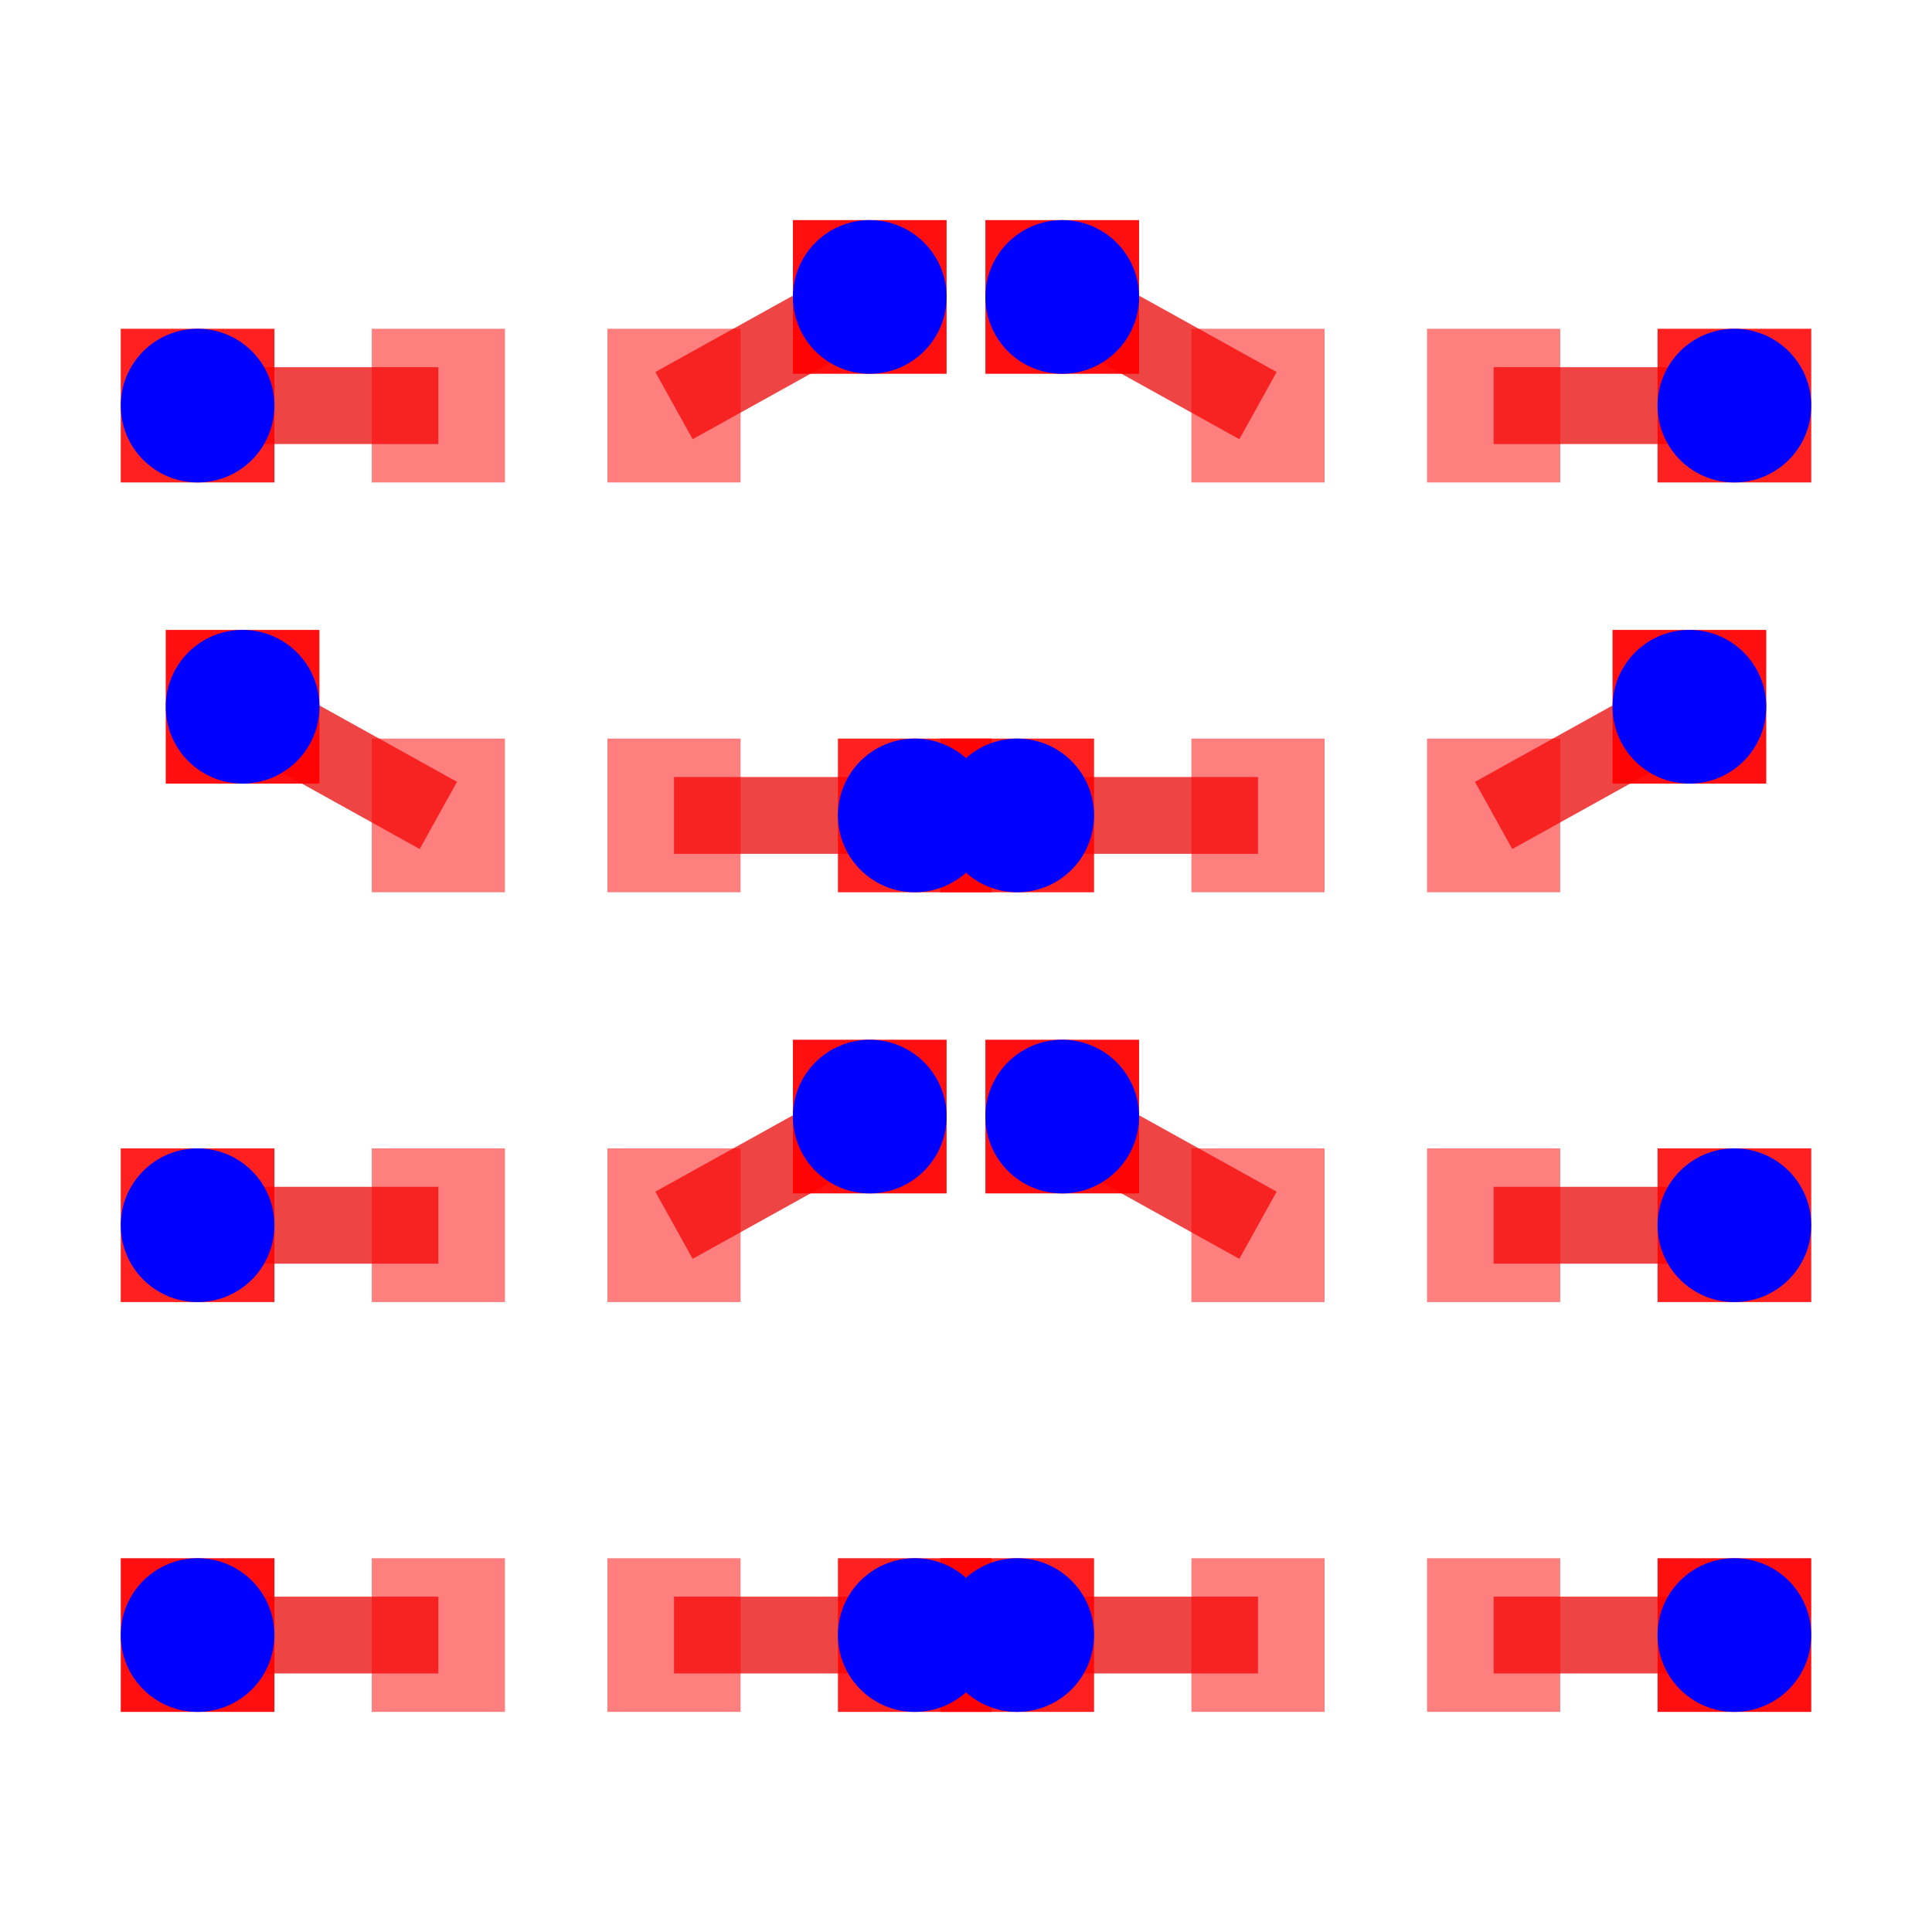
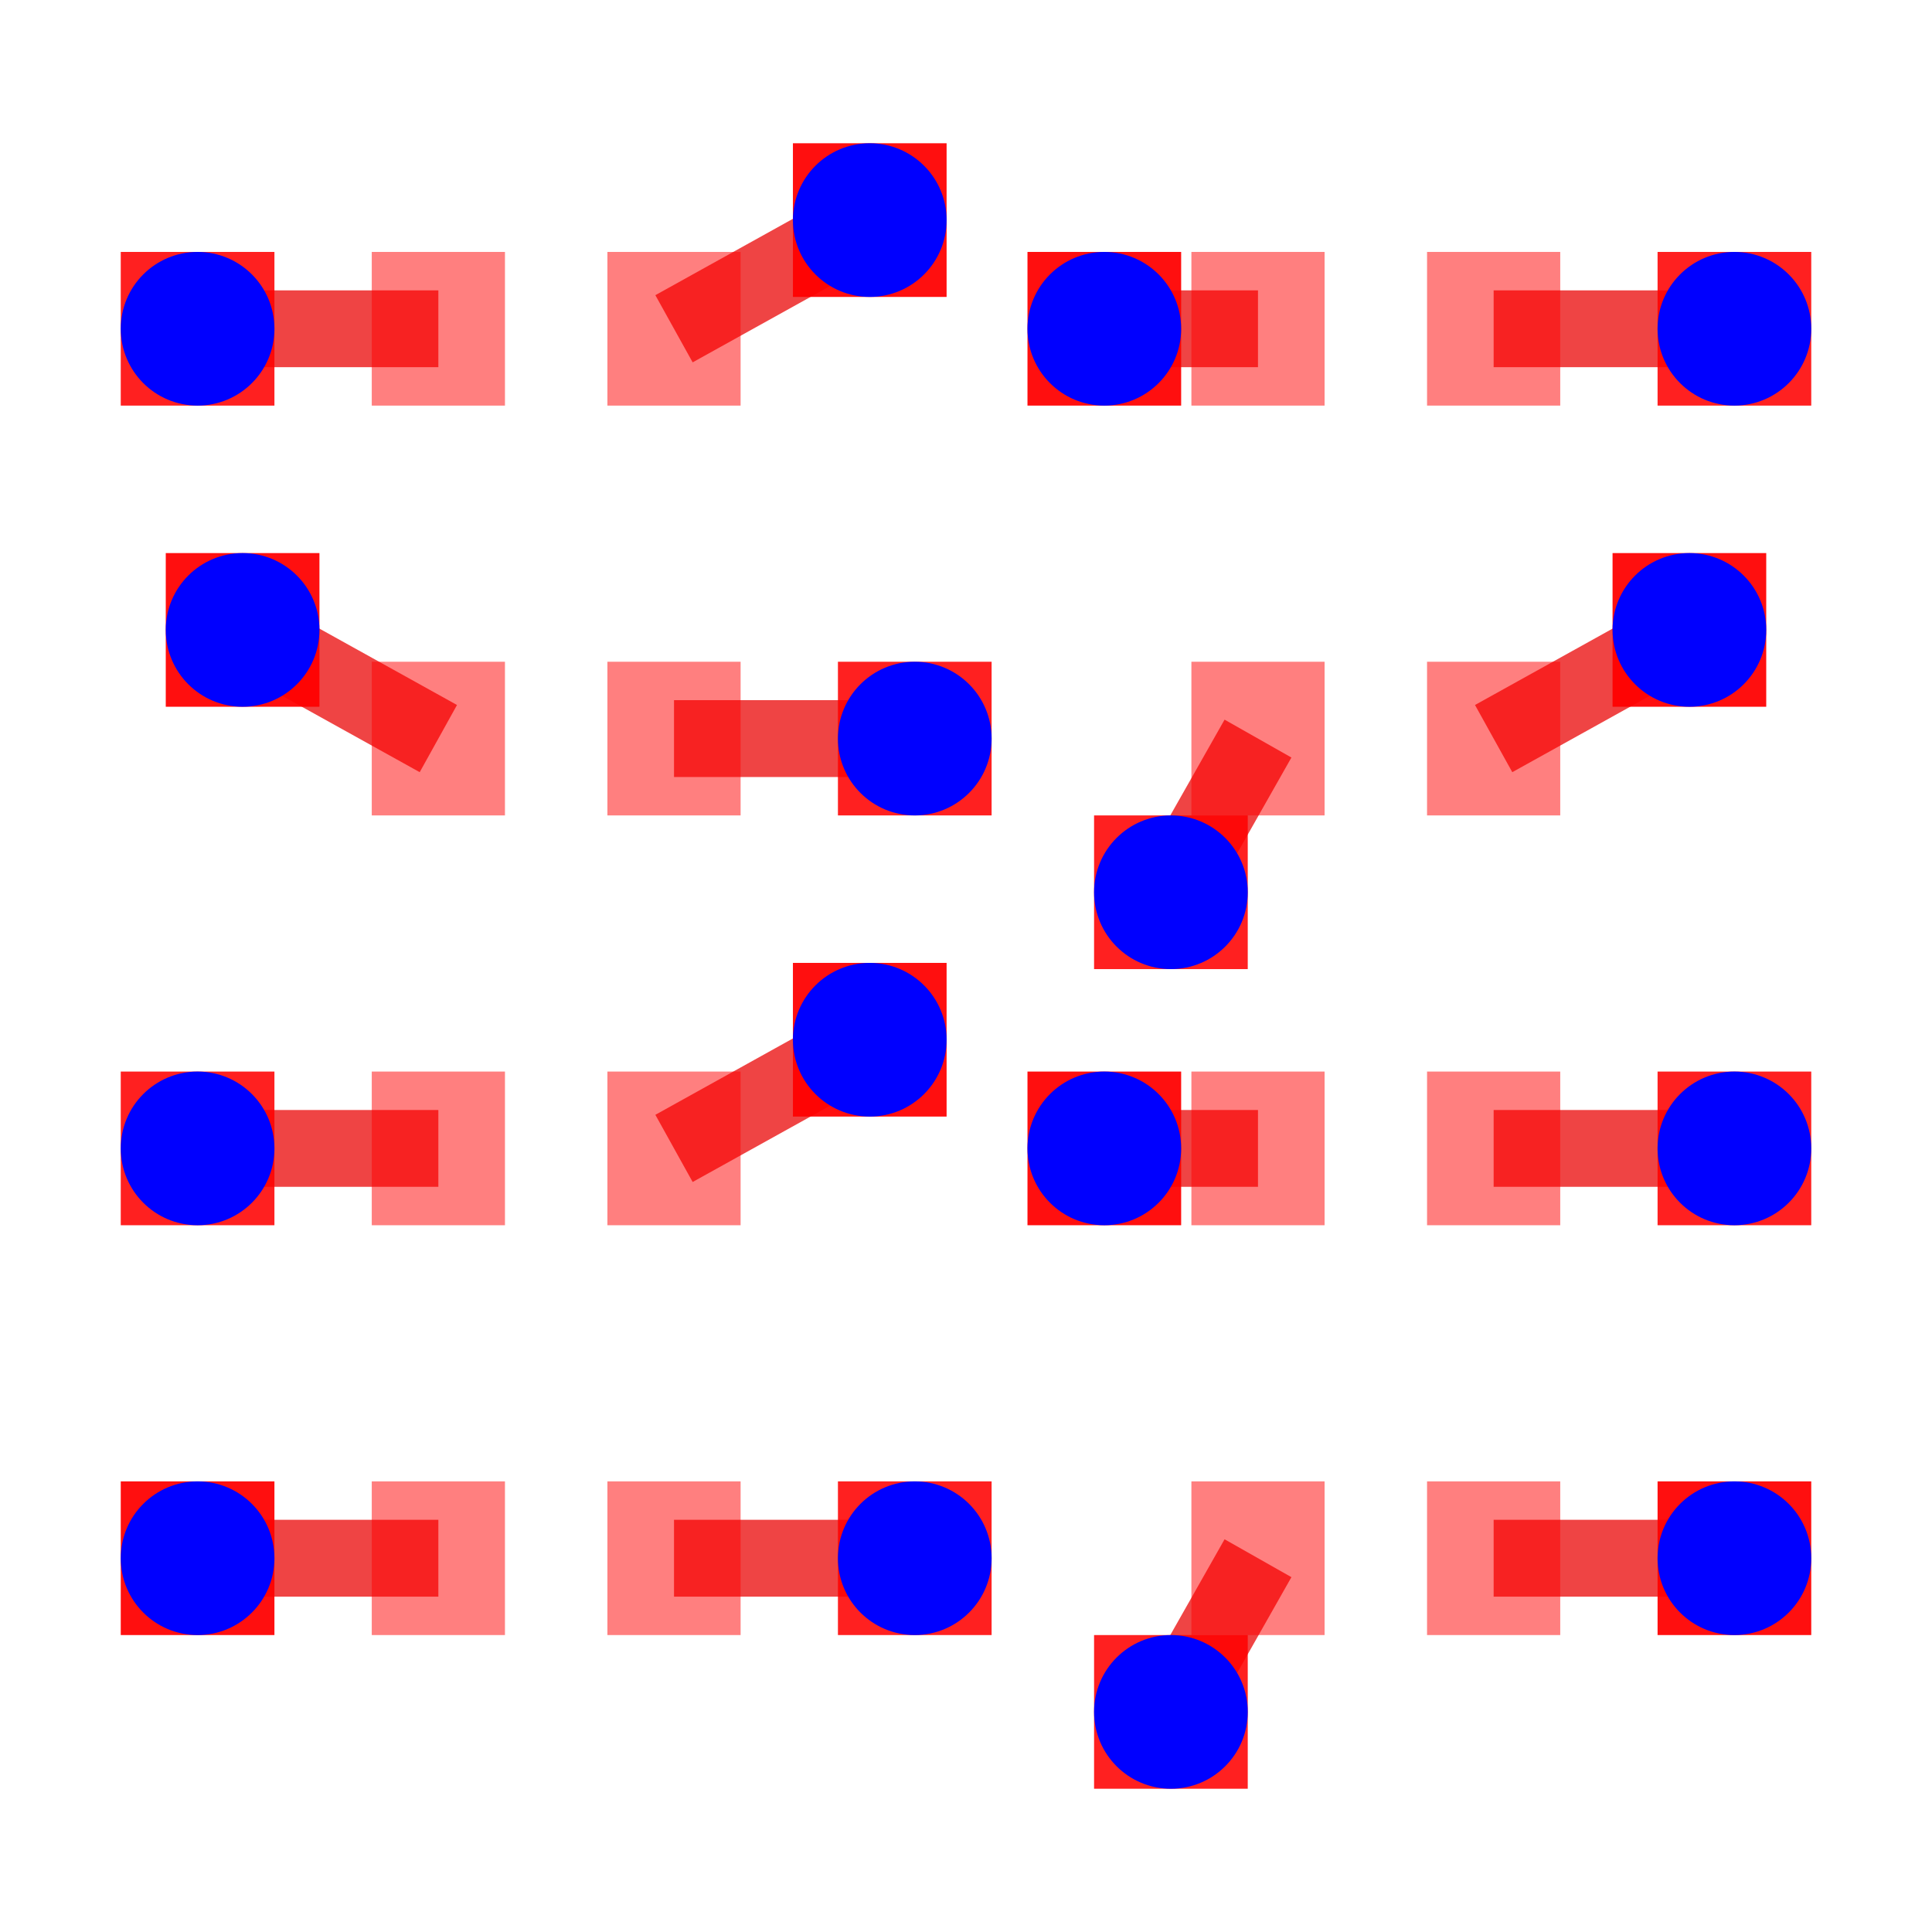
<svg xmlns="http://www.w3.org/2000/svg" width="640" height="640" viewBox="0 0 640 640">
  <rect width="100%" height="100%" fill="white" />
  <g>
-     <polyline data-points="-1.5,-0.4 -1.03,-0.4" data-type="line" data-label="" points="65.455,405.878 145.212,405.878" fill="none" stroke="#ef4444" stroke-linejoin="round" stroke-width="25.455" />
+     <polyline data-points="-1.5,-0.4 -1.03,-0.4" data-type="line" data-label="" points="65.455,380.423 145.212,380.423" fill="none" stroke="#ef4444" stroke-linejoin="round" stroke-width="25.455" />
  </g>
  <g>
-     <polyline data-points="1.5,-0.4 1.03,-0.4" data-type="line" data-label="" points="574.545,405.878 494.788,405.878" fill="none" stroke="#ef4444" stroke-linejoin="round" stroke-width="25.455" />
+     <polyline data-points="1.5,-0.4 1.03,-0.4" data-type="line" data-label="" points="574.545,380.423 494.788,380.423" fill="none" stroke="#ef4444" stroke-linejoin="round" stroke-width="25.455" />
  </g>
  <g>
-     <polyline data-points="-1.5,1.2 -1.03,1.2" data-type="line" data-label="" points="65.455,134.363 145.212,134.363" fill="none" stroke="#ef4444" stroke-linejoin="round" stroke-width="25.455" />
+     <polyline data-points="-1.5,1.2 -1.03,1.2" data-type="line" data-label="" points="65.455,108.908 145.212,108.908" fill="none" stroke="#ef4444" stroke-linejoin="round" stroke-width="25.455" />
  </g>
  <g>
-     <polyline data-points="1.5,1.2 1.03,1.2" data-type="line" data-label="" points="574.545,134.363 494.788,134.363" fill="none" stroke="#ef4444" stroke-linejoin="round" stroke-width="25.455" />
+     <polyline data-points="1.5,1.2 1.03,1.2" data-type="line" data-label="" points="574.545,108.908 494.788,108.908" fill="none" stroke="#ef4444" stroke-linejoin="round" stroke-width="25.455" />
  </g>
  <g>
-     <polyline data-points="-1.5,-1.2 -1.03,-1.2" data-type="line" data-label="" points="65.455,541.635 145.212,541.635" fill="none" stroke="#ef4444" stroke-linejoin="round" stroke-width="25.455" />
+     <polyline data-points="-1.5,-1.2 -1.03,-1.2" data-type="line" data-label="" points="65.455,516.181 145.212,516.181" fill="none" stroke="#ef4444" stroke-linejoin="round" stroke-width="25.455" />
  </g>
  <g>
-     <polyline data-points="1.5,-1.2 1.03,-1.2" data-type="line" data-label="" points="574.545,541.635 494.788,541.635" fill="none" stroke="#ef4444" stroke-linejoin="round" stroke-width="25.455" />
+     <polyline data-points="1.5,-1.2 1.03,-1.2" data-type="line" data-label="" points="574.545,516.181 494.788,516.181" fill="none" stroke="#ef4444" stroke-linejoin="round" stroke-width="25.455" />
  </g>
  <g>
-     <polyline data-points="-1.4121320343559642,0.6121320343559643 -1.03,0.4" data-type="line" data-label="" points="80.365,234.122 145.212,270.12" fill="none" stroke="#ef4444" stroke-linejoin="round" stroke-width="25.455" />
+     <polyline data-points="-1.4121320343559642,0.6121320343559643 -1.03,0.4" data-type="line" data-label="" points="80.365,208.668 145.212,244.666" fill="none" stroke="#ef4444" stroke-linejoin="round" stroke-width="25.455" />
  </g>
  <g>
-     <polyline data-points="1.4121320343559642,0.6121320343559643 1.03,0.4" data-type="line" data-label="" points="559.635,234.122 494.788,270.12" fill="none" stroke="#ef4444" stroke-linejoin="round" stroke-width="25.455" />
+     <polyline data-points="1.4121320343559642,0.6121320343559643 1.03,0.4" data-type="line" data-label="" points="559.635,208.668 494.788,244.666" fill="none" stroke="#ef4444" stroke-linejoin="round" stroke-width="25.455" />
  </g>
  <g>
-     <polyline data-points="-0.10000000000000003,-1.2 -0.57,-1.2" data-type="line" data-label="" points="303.03,541.635 223.273,541.635" fill="none" stroke="#ef4444" stroke-linejoin="round" stroke-width="25.455" />
+     <polyline data-points="-0.10000000000000003,-1.2 -0.57,-1.2" data-type="line" data-label="" points="303.03,516.181 223.273,516.181" fill="none" stroke="#ef4444" stroke-linejoin="round" stroke-width="25.455" />
  </g>
  <g>
-     <polyline data-points="0.10000000000000003,-1.2 0.57,-1.2" data-type="line" data-label="" points="336.97,541.635 416.727,541.635" fill="none" stroke="#ef4444" stroke-linejoin="round" stroke-width="25.455" />
+     <polyline data-points="0.4,-1.5 0.57,-1.2" data-type="line" data-label="" points="387.879,567.09 416.727,516.181" fill="none" stroke="#ef4444" stroke-linejoin="round" stroke-width="25.455" />
  </g>
  <g>
-     <polyline data-points="-0.10000000000000003,0.4 -0.57,0.4" data-type="line" data-label="" points="303.03,270.12 223.273,270.12" fill="none" stroke="#ef4444" stroke-linejoin="round" stroke-width="25.455" />
+     <polyline data-points="-0.10000000000000003,0.4 -0.57,0.4" data-type="line" data-label="" points="303.03,244.666 223.273,244.666" fill="none" stroke="#ef4444" stroke-linejoin="round" stroke-width="25.455" />
  </g>
  <g>
-     <polyline data-points="0.10000000000000003,0.4 0.57,0.4" data-type="line" data-label="" points="336.97,270.12 416.727,270.12" fill="none" stroke="#ef4444" stroke-linejoin="round" stroke-width="25.455" />
+     <polyline data-points="0.4,0.10000000000000003 0.57,0.4" data-type="line" data-label="" points="387.879,295.575 416.727,244.666" fill="none" stroke="#ef4444" stroke-linejoin="round" stroke-width="25.455" />
  </g>
  <g>
-     <polyline data-points="-0.18786796564403577,-0.18786796564403577 -0.57,-0.4" data-type="line" data-label="" points="288.119,369.88 223.273,405.878" fill="none" stroke="#ef4444" stroke-linejoin="round" stroke-width="25.455" />
+     <polyline data-points="-0.18786796564403577,-0.18786796564403577 -0.57,-0.4" data-type="line" data-label="" points="288.119,344.425 223.273,380.423" fill="none" stroke="#ef4444" stroke-linejoin="round" stroke-width="25.455" />
  </g>
  <g>
-     <polyline data-points="0.18786796564403577,-0.18786796564403577 0.57,-0.4" data-type="line" data-label="" points="351.881,369.88 416.727,405.878" fill="none" stroke="#ef4444" stroke-linejoin="round" stroke-width="25.455" />
+     <polyline data-points="0.26999999999999996,-0.4 0.57,-0.4" data-type="line" data-label="" points="365.818,380.423 416.727,380.423" fill="none" stroke="#ef4444" stroke-linejoin="round" stroke-width="25.455" />
  </g>
  <g>
-     <polyline data-points="-0.18786796564403577,1.4121320343559642 -0.57,1.2" data-type="line" data-label="" points="288.119,98.365 223.273,134.363" fill="none" stroke="#ef4444" stroke-linejoin="round" stroke-width="25.455" />
+     <polyline data-points="-0.18786796564403577,1.4121320343559642 -0.57,1.2" data-type="line" data-label="" points="288.119,72.91 223.273,108.908" fill="none" stroke="#ef4444" stroke-linejoin="round" stroke-width="25.455" />
  </g>
  <g>
-     <polyline data-points="0.18786796564403577,1.4121320343559642 0.57,1.2" data-type="line" data-label="" points="351.881,98.365 416.727,134.363" fill="none" stroke="#ef4444" stroke-linejoin="round" stroke-width="25.455" />
+     <polyline data-points="0.26999999999999996,1.2 0.57,1.2" data-type="line" data-label="" points="365.818,108.908 416.727,108.908" fill="none" stroke="#ef4444" stroke-linejoin="round" stroke-width="25.455" />
  </g>
  <g>
-     <rect data-type="rect" data-label="top" data-x="-0.57" data-y="-1.2" data-ccw-rotation-degrees="180" x="201.212" y="516.181" width="44.121" height="50.909" fill="rgba(255,0,0,0.5)" stroke="black" stroke-width="0.006" transform="rotate(180 223.2727 541.6354)" />
+     <rect data-type="rect" data-label="top" data-x="-0.57" data-y="-1.2" data-ccw-rotation-degrees="180" x="201.212" y="490.726" width="44.121" height="50.909" fill="rgba(255,0,0,0.5)" stroke="black" stroke-width="0.006" transform="rotate(-180 223.2727 516.1809)" />
  </g>
  <g>
-     <rect data-type="rect" data-label="top" data-x="-1.03" data-y="-1.2" data-ccw-rotation-degrees="180" x="123.152" y="516.181" width="44.121" height="50.909" fill="rgba(255,0,0,0.5)" stroke="black" stroke-width="0.006" transform="rotate(180 145.2121 541.6354)" />
+     <rect data-type="rect" data-label="top" data-x="-1.03" data-y="-1.2" data-ccw-rotation-degrees="180" x="123.152" y="490.726" width="44.121" height="50.909" fill="rgba(255,0,0,0.5)" stroke="black" stroke-width="0.006" transform="rotate(-180 145.2121 516.1809)" />
  </g>
  <g>
-     <rect data-type="rect" data-label="top" data-x="0.57" data-y="-1.2" data-ccw-rotation-degrees="0" x="394.667" y="516.181" width="44.121" height="50.909" fill="rgba(255,0,0,0.5)" stroke="black" stroke-width="0.006" />
+     <rect data-type="rect" data-label="top" data-x="0.57" data-y="-1.2" data-ccw-rotation-degrees="0" x="394.667" y="490.726" width="44.121" height="50.909" fill="rgba(255,0,0,0.5)" stroke="black" stroke-width="0.006" />
  </g>
  <g>
-     <rect data-type="rect" data-label="top" data-x="1.03" data-y="-1.2" data-ccw-rotation-degrees="0" x="472.727" y="516.181" width="44.121" height="50.909" fill="rgba(255,0,0,0.5)" stroke="black" stroke-width="0.006" />
+     <rect data-type="rect" data-label="top" data-x="1.03" data-y="-1.2" data-ccw-rotation-degrees="0" x="472.727" y="490.726" width="44.121" height="50.909" fill="rgba(255,0,0,0.5)" stroke="black" stroke-width="0.006" />
  </g>
  <g>
-     <rect data-type="rect" data-label="top" data-x="-1.03" data-y="-0.4" data-ccw-rotation-degrees="0" x="123.152" y="380.423" width="44.121" height="50.909" fill="rgba(255,0,0,0.5)" stroke="black" stroke-width="0.006" />
+     <rect data-type="rect" data-label="top" data-x="-1.03" data-y="-0.4" data-ccw-rotation-degrees="0" x="123.152" y="354.969" width="44.121" height="50.909" fill="rgba(255,0,0,0.5)" stroke="black" stroke-width="0.006" />
  </g>
  <g>
-     <rect data-type="rect" data-label="top" data-x="-0.57" data-y="-0.4" data-ccw-rotation-degrees="0" x="201.212" y="380.423" width="44.121" height="50.909" fill="rgba(255,0,0,0.5)" stroke="black" stroke-width="0.006" />
+     <rect data-type="rect" data-label="top" data-x="-0.57" data-y="-0.4" data-ccw-rotation-degrees="0" x="201.212" y="354.969" width="44.121" height="50.909" fill="rgba(255,0,0,0.5)" stroke="black" stroke-width="0.006" />
  </g>
  <g>
-     <rect data-type="rect" data-label="top" data-x="1.03" data-y="-0.4" data-ccw-rotation-degrees="180" x="472.727" y="380.423" width="44.121" height="50.909" fill="rgba(255,0,0,0.5)" stroke="black" stroke-width="0.006" transform="rotate(180 494.7879 405.8779)" />
+     <rect data-type="rect" data-label="top" data-x="1.03" data-y="-0.4" data-ccw-rotation-degrees="180" x="472.727" y="354.969" width="44.121" height="50.909" fill="rgba(255,0,0,0.5)" stroke="black" stroke-width="0.006" transform="rotate(180 494.7879 380.4233)" />
  </g>
  <g>
-     <rect data-type="rect" data-label="top" data-x="0.57" data-y="-0.4" data-ccw-rotation-degrees="180" x="394.667" y="380.423" width="44.121" height="50.909" fill="rgba(255,0,0,0.5)" stroke="black" stroke-width="0.006" transform="rotate(180 416.7273 405.8779)" />
+     <rect data-type="rect" data-label="top" data-x="0.57" data-y="-0.4" data-ccw-rotation-degrees="180" x="394.667" y="354.969" width="44.121" height="50.909" fill="rgba(255,0,0,0.5)" stroke="black" stroke-width="0.006" transform="rotate(180 416.7273 380.4233)" />
  </g>
  <g>
-     <rect data-type="rect" data-label="top" data-x="-0.57" data-y="0.4" data-ccw-rotation-degrees="180" x="201.212" y="244.666" width="44.121" height="50.909" fill="rgba(255,0,0,0.5)" stroke="black" stroke-width="0.006" transform="rotate(180 223.2727 270.1203)" />
+     <rect data-type="rect" data-label="top" data-x="-0.57" data-y="0.4" data-ccw-rotation-degrees="180" x="201.212" y="219.211" width="44.121" height="50.909" fill="rgba(255,0,0,0.5)" stroke="black" stroke-width="0.006" transform="rotate(180 223.2727 244.6657)" />
  </g>
  <g>
-     <rect data-type="rect" data-label="top" data-x="-1.03" data-y="0.4" data-ccw-rotation-degrees="180" x="123.152" y="244.666" width="44.121" height="50.909" fill="rgba(255,0,0,0.5)" stroke="black" stroke-width="0.006" transform="rotate(180 145.2121 270.1203)" />
+     <rect data-type="rect" data-label="top" data-x="-1.03" data-y="0.4" data-ccw-rotation-degrees="180" x="123.152" y="219.211" width="44.121" height="50.909" fill="rgba(255,0,0,0.5)" stroke="black" stroke-width="0.006" transform="rotate(180 145.2121 244.6657)" />
  </g>
  <g>
-     <rect data-type="rect" data-label="top" data-x="0.57" data-y="0.4" data-ccw-rotation-degrees="0" x="394.667" y="244.666" width="44.121" height="50.909" fill="rgba(255,0,0,0.5)" stroke="black" stroke-width="0.006" />
+     <rect data-type="rect" data-label="top" data-x="0.57" data-y="0.4" data-ccw-rotation-degrees="0" x="394.667" y="219.211" width="44.121" height="50.909" fill="rgba(255,0,0,0.5)" stroke="black" stroke-width="0.006" />
  </g>
  <g>
-     <rect data-type="rect" data-label="top" data-x="1.03" data-y="0.4" data-ccw-rotation-degrees="0" x="472.727" y="244.666" width="44.121" height="50.909" fill="rgba(255,0,0,0.5)" stroke="black" stroke-width="0.006" />
+     <rect data-type="rect" data-label="top" data-x="1.03" data-y="0.4" data-ccw-rotation-degrees="0" x="472.727" y="219.211" width="44.121" height="50.909" fill="rgba(255,0,0,0.5)" stroke="black" stroke-width="0.006" />
  </g>
  <g>
-     <rect data-type="rect" data-label="top" data-x="-1.03" data-y="1.2" data-ccw-rotation-degrees="0" x="123.152" y="108.908" width="44.121" height="50.909" fill="rgba(255,0,0,0.5)" stroke="black" stroke-width="0.006" />
+     <rect data-type="rect" data-label="top" data-x="-1.03" data-y="1.2" data-ccw-rotation-degrees="0" x="123.152" y="83.454" width="44.121" height="50.909" fill="rgba(255,0,0,0.5)" stroke="black" stroke-width="0.006" />
  </g>
  <g>
-     <rect data-type="rect" data-label="top" data-x="-0.57" data-y="1.2" data-ccw-rotation-degrees="0" x="201.212" y="108.908" width="44.121" height="50.909" fill="rgba(255,0,0,0.5)" stroke="black" stroke-width="0.006" />
+     <rect data-type="rect" data-label="top" data-x="-0.57" data-y="1.2" data-ccw-rotation-degrees="0" x="201.212" y="83.454" width="44.121" height="50.909" fill="rgba(255,0,0,0.5)" stroke="black" stroke-width="0.006" />
  </g>
  <g>
-     <rect data-type="rect" data-label="top" data-x="1.03" data-y="1.2" data-ccw-rotation-degrees="180" x="472.727" y="108.908" width="44.121" height="50.909" fill="rgba(255,0,0,0.5)" stroke="black" stroke-width="0.006" transform="rotate(-180 494.7879 134.3627)" />
+     <rect data-type="rect" data-label="top" data-x="1.03" data-y="1.2" data-ccw-rotation-degrees="180" x="472.727" y="83.454" width="44.121" height="50.909" fill="rgba(255,0,0,0.5)" stroke="black" stroke-width="0.006" transform="rotate(-180 494.7879 108.9082)" />
  </g>
  <g>
-     <rect data-type="rect" data-label="top" data-x="0.57" data-y="1.2" data-ccw-rotation-degrees="180" x="394.667" y="108.908" width="44.121" height="50.909" fill="rgba(255,0,0,0.5)" stroke="black" stroke-width="0.006" transform="rotate(-180 416.7273 134.3627)" />
+     <rect data-type="rect" data-label="top" data-x="0.57" data-y="1.2" data-ccw-rotation-degrees="180" x="394.667" y="83.454" width="44.121" height="50.909" fill="rgba(255,0,0,0.5)" stroke="black" stroke-width="0.006" transform="rotate(-180 416.7273 108.9082)" />
  </g>
  <g>
-     <rect data-type="rect" data-label="top inner1 inner2" data-x="-1.5" data-y="-0.4" x="40" y="380.423" width="50.909" height="50.909" fill="rgba(255,0,0,0.875)" stroke="black" stroke-width="0.006" />
+     <rect data-type="rect" data-label="top inner1 inner2" data-x="-1.5" data-y="-0.4" x="40" y="354.969" width="50.909" height="50.909" fill="rgba(255,0,0,0.875)" stroke="black" stroke-width="0.006" />
  </g>
  <g>
-     <rect data-type="rect" data-label="top inner1 inner2" data-x="1.5" data-y="-0.4" x="549.091" y="380.423" width="50.909" height="50.909" fill="rgba(255,0,0,0.875)" stroke="black" stroke-width="0.006" />
+     <rect data-type="rect" data-label="top inner1 inner2" data-x="1.5" data-y="-0.4" x="549.091" y="354.969" width="50.909" height="50.909" fill="rgba(255,0,0,0.875)" stroke="black" stroke-width="0.006" />
  </g>
  <g>
-     <rect data-type="rect" data-label="top inner1 inner2" data-x="-1.5" data-y="1.2" x="40" y="108.908" width="50.909" height="50.909" fill="rgba(255,0,0,0.875)" stroke="black" stroke-width="0.006" />
+     <rect data-type="rect" data-label="top inner1 inner2" data-x="-1.5" data-y="1.2" x="40" y="83.454" width="50.909" height="50.909" fill="rgba(255,0,0,0.875)" stroke="black" stroke-width="0.006" />
  </g>
  <g>
-     <rect data-type="rect" data-label="top inner1 inner2" data-x="1.5" data-y="1.2" x="549.091" y="108.908" width="50.909" height="50.909" fill="rgba(255,0,0,0.875)" stroke="black" stroke-width="0.006" />
+     <rect data-type="rect" data-label="top inner1 inner2" data-x="1.5" data-y="1.2" x="549.091" y="83.454" width="50.909" height="50.909" fill="rgba(255,0,0,0.875)" stroke="black" stroke-width="0.006" />
  </g>
  <g>
-     <rect data-type="rect" data-label="top inner1 inner2 inner3" data-x="-1.5" data-y="-1.2" x="40" y="516.181" width="50.909" height="50.909" fill="rgba(255,0,0,0.938)" stroke="black" stroke-width="0.006" />
+     <rect data-type="rect" data-label="top inner1 inner2 inner3" data-x="-1.5" data-y="-1.2" x="40" y="490.726" width="50.909" height="50.909" fill="rgba(255,0,0,0.938)" stroke="black" stroke-width="0.006" />
  </g>
  <g>
-     <rect data-type="rect" data-label="top inner1 inner2 inner3" data-x="1.5" data-y="-1.2" x="549.091" y="516.181" width="50.909" height="50.909" fill="rgba(255,0,0,0.938)" stroke="black" stroke-width="0.006" />
+     <rect data-type="rect" data-label="top inner1 inner2 inner3" data-x="1.5" data-y="-1.2" x="549.091" y="490.726" width="50.909" height="50.909" fill="rgba(255,0,0,0.938)" stroke="black" stroke-width="0.006" />
  </g>
  <g>
-     <rect data-type="rect" data-label="top inner1 inner2 inner3" data-x="-1.4121320343559642" data-y="0.6121320343559643" x="54.911" y="208.668" width="50.909" height="50.909" fill="rgba(255,0,0,0.938)" stroke="black" stroke-width="0.006" />
+     <rect data-type="rect" data-label="top inner1 inner2 inner3" data-x="-1.4121320343559642" data-y="0.6121320343559643" x="54.911" y="183.213" width="50.909" height="50.909" fill="rgba(255,0,0,0.938)" stroke="black" stroke-width="0.006" />
  </g>
  <g>
-     <rect data-type="rect" data-label="top inner1 inner2 inner3" data-x="1.4121320343559642" data-y="0.6121320343559643" x="534.18" y="208.668" width="50.909" height="50.909" fill="rgba(255,0,0,0.938)" stroke="black" stroke-width="0.006" />
+     <rect data-type="rect" data-label="top inner1 inner2 inner3" data-x="1.4121320343559642" data-y="0.6121320343559643" x="534.18" y="183.213" width="50.909" height="50.909" fill="rgba(255,0,0,0.938)" stroke="black" stroke-width="0.006" />
  </g>
  <g>
-     <rect data-type="rect" data-label="top inner1 inner2" data-x="-0.10000000000000003" data-y="-1.2" x="277.576" y="516.181" width="50.909" height="50.909" fill="rgba(255,0,0,0.875)" stroke="black" stroke-width="0.006" />
+     <rect data-type="rect" data-label="top inner1 inner2" data-x="-0.10000000000000003" data-y="-1.2" x="277.576" y="490.726" width="50.909" height="50.909" fill="rgba(255,0,0,0.875)" stroke="black" stroke-width="0.006" />
  </g>
  <g>
-     <rect data-type="rect" data-label="top inner1 inner2" data-x="0.10000000000000003" data-y="-1.2" x="311.515" y="516.181" width="50.909" height="50.909" fill="rgba(255,0,0,0.875)" stroke="black" stroke-width="0.006" />
+     <rect data-type="rect" data-label="top inner1 inner2" data-x="0.4" data-y="-1.5" x="362.424" y="541.635" width="50.909" height="50.909" fill="rgba(255,0,0,0.875)" stroke="black" stroke-width="0.006" />
  </g>
  <g>
-     <rect data-type="rect" data-label="top inner1 inner2" data-x="-0.10000000000000003" data-y="0.4" x="277.576" y="244.666" width="50.909" height="50.909" fill="rgba(255,0,0,0.875)" stroke="black" stroke-width="0.006" />
+     <rect data-type="rect" data-label="top inner1 inner2" data-x="-0.10000000000000003" data-y="0.4" x="277.576" y="219.211" width="50.909" height="50.909" fill="rgba(255,0,0,0.875)" stroke="black" stroke-width="0.006" />
  </g>
  <g>
-     <rect data-type="rect" data-label="top inner1 inner2" data-x="0.10000000000000003" data-y="0.4" x="311.515" y="244.666" width="50.909" height="50.909" fill="rgba(255,0,0,0.875)" stroke="black" stroke-width="0.006" />
+     <rect data-type="rect" data-label="top inner1 inner2" data-x="0.4" data-y="0.10000000000000003" x="362.424" y="270.12" width="50.909" height="50.909" fill="rgba(255,0,0,0.875)" stroke="black" stroke-width="0.006" />
  </g>
  <g>
-     <rect data-type="rect" data-label="top inner1 inner2 inner3" data-x="-0.18786796564403577" data-y="-0.18786796564403577" x="262.665" y="344.425" width="50.909" height="50.909" fill="rgba(255,0,0,0.938)" stroke="black" stroke-width="0.006" />
+     <rect data-type="rect" data-label="top inner1 inner2 inner3" data-x="-0.18786796564403577" data-y="-0.18786796564403577" x="262.665" y="318.971" width="50.909" height="50.909" fill="rgba(255,0,0,0.938)" stroke="black" stroke-width="0.006" />
  </g>
  <g>
-     <rect data-type="rect" data-label="top inner1 inner2 inner3" data-x="0.18786796564403577" data-y="-0.18786796564403577" x="326.426" y="344.425" width="50.909" height="50.909" fill="rgba(255,0,0,0.938)" stroke="black" stroke-width="0.006" />
+     <rect data-type="rect" data-label="top inner1 inner2 inner3" data-x="0.26999999999999996" data-y="-0.4" x="340.364" y="354.969" width="50.909" height="50.909" fill="rgba(255,0,0,0.938)" stroke="black" stroke-width="0.006" />
  </g>
  <g>
-     <rect data-type="rect" data-label="top inner1 inner2 inner3" data-x="-0.18786796564403577" data-y="1.4121320343559642" x="262.665" y="72.91" width="50.909" height="50.909" fill="rgba(255,0,0,0.938)" stroke="black" stroke-width="0.006" />
+     <rect data-type="rect" data-label="top inner1 inner2 inner3" data-x="-0.18786796564403577" data-y="1.4121320343559642" x="262.665" y="47.455" width="50.909" height="50.909" fill="rgba(255,0,0,0.938)" stroke="black" stroke-width="0.006" />
  </g>
  <g>
-     <rect data-type="rect" data-label="top inner1 inner2 inner3" data-x="0.18786796564403577" data-y="1.4121320343559642" x="326.426" y="72.91" width="50.909" height="50.909" fill="rgba(255,0,0,0.938)" stroke="black" stroke-width="0.006" />
+     <rect data-type="rect" data-label="top inner1 inner2 inner3" data-x="0.26999999999999996" data-y="1.2" x="340.364" y="83.454" width="50.909" height="50.909" fill="rgba(255,0,0,0.938)" stroke="black" stroke-width="0.006" />
  </g>
-   <circle data-type="circle" data-label="" data-x="-1.5" data-y="-0.4" cx="65.455" cy="405.878" r="25.455" fill="blue" stroke="none" stroke-width="0.006" />
-   <circle data-type="circle" data-label="" data-x="1.5" data-y="-0.4" cx="574.545" cy="405.878" r="25.455" fill="blue" stroke="none" stroke-width="0.006" />
-   <circle data-type="circle" data-label="" data-x="-1.5" data-y="1.2" cx="65.455" cy="134.363" r="25.455" fill="blue" stroke="none" stroke-width="0.006" />
-   <circle data-type="circle" data-label="" data-x="1.5" data-y="1.2" cx="574.545" cy="134.363" r="25.455" fill="blue" stroke="none" stroke-width="0.006" />
-   <circle data-type="circle" data-label="" data-x="-1.5" data-y="-1.2" cx="65.455" cy="541.635" r="25.455" fill="blue" stroke="none" stroke-width="0.006" />
-   <circle data-type="circle" data-label="" data-x="1.5" data-y="-1.2" cx="574.545" cy="541.635" r="25.455" fill="blue" stroke="none" stroke-width="0.006" />
-   <circle data-type="circle" data-label="" data-x="-1.4121320343559642" data-y="0.6121320343559643" cx="80.365" cy="234.122" r="25.455" fill="blue" stroke="none" stroke-width="0.006" />
-   <circle data-type="circle" data-label="" data-x="1.4121320343559642" data-y="0.6121320343559643" cx="559.635" cy="234.122" r="25.455" fill="blue" stroke="none" stroke-width="0.006" />
-   <circle data-type="circle" data-label="" data-x="-0.10000000000000003" data-y="-1.2" cx="303.03" cy="541.635" r="25.455" fill="blue" stroke="none" stroke-width="0.006" />
-   <circle data-type="circle" data-label="" data-x="0.10000000000000003" data-y="-1.2" cx="336.97" cy="541.635" r="25.455" fill="blue" stroke="none" stroke-width="0.006" />
-   <circle data-type="circle" data-label="" data-x="-0.10000000000000003" data-y="0.4" cx="303.03" cy="270.12" r="25.455" fill="blue" stroke="none" stroke-width="0.006" />
-   <circle data-type="circle" data-label="" data-x="0.10000000000000003" data-y="0.4" cx="336.97" cy="270.12" r="25.455" fill="blue" stroke="none" stroke-width="0.006" />
-   <circle data-type="circle" data-label="" data-x="-0.18786796564403577" data-y="-0.18786796564403577" cx="288.119" cy="369.88" r="25.455" fill="blue" stroke="none" stroke-width="0.006" />
-   <circle data-type="circle" data-label="" data-x="0.18786796564403577" data-y="-0.18786796564403577" cx="351.881" cy="369.88" r="25.455" fill="blue" stroke="none" stroke-width="0.006" />
-   <circle data-type="circle" data-label="" data-x="-0.18786796564403577" data-y="1.4121320343559642" cx="288.119" cy="98.365" r="25.455" fill="blue" stroke="none" stroke-width="0.006" />
-   <circle data-type="circle" data-label="" data-x="0.18786796564403577" data-y="1.4121320343559642" cx="351.881" cy="98.365" r="25.455" fill="blue" stroke="none" stroke-width="0.006" />
+   <circle data-type="circle" data-label="" data-x="-1.5" data-y="-0.4" cx="65.455" cy="380.423" r="25.455" fill="blue" stroke="none" stroke-width="0.006" />
+   <circle data-type="circle" data-label="" data-x="1.5" data-y="-0.4" cx="574.545" cy="380.423" r="25.455" fill="blue" stroke="none" stroke-width="0.006" />
+   <circle data-type="circle" data-label="" data-x="-1.5" data-y="1.2" cx="65.455" cy="108.908" r="25.455" fill="blue" stroke="none" stroke-width="0.006" />
+   <circle data-type="circle" data-label="" data-x="1.5" data-y="1.2" cx="574.545" cy="108.908" r="25.455" fill="blue" stroke="none" stroke-width="0.006" />
+   <circle data-type="circle" data-label="" data-x="-1.5" data-y="-1.2" cx="65.455" cy="516.181" r="25.455" fill="blue" stroke="none" stroke-width="0.006" />
+   <circle data-type="circle" data-label="" data-x="1.5" data-y="-1.2" cx="574.545" cy="516.181" r="25.455" fill="blue" stroke="none" stroke-width="0.006" />
+   <circle data-type="circle" data-label="" data-x="-1.4121320343559642" data-y="0.6121320343559643" cx="80.365" cy="208.668" r="25.455" fill="blue" stroke="none" stroke-width="0.006" />
+   <circle data-type="circle" data-label="" data-x="1.4121320343559642" data-y="0.6121320343559643" cx="559.635" cy="208.668" r="25.455" fill="blue" stroke="none" stroke-width="0.006" />
+   <circle data-type="circle" data-label="" data-x="-0.10000000000000003" data-y="-1.2" cx="303.03" cy="516.181" r="25.455" fill="blue" stroke="none" stroke-width="0.006" />
+   <circle data-type="circle" data-label="" data-x="0.4" data-y="-1.5" cx="387.879" cy="567.09" r="25.455" fill="blue" stroke="none" stroke-width="0.006" />
+   <circle data-type="circle" data-label="" data-x="-0.10000000000000003" data-y="0.4" cx="303.03" cy="244.666" r="25.455" fill="blue" stroke="none" stroke-width="0.006" />
+   <circle data-type="circle" data-label="" data-x="0.4" data-y="0.10000000000000003" cx="387.879" cy="295.575" r="25.455" fill="blue" stroke="none" stroke-width="0.006" />
+   <circle data-type="circle" data-label="" data-x="-0.18786796564403577" data-y="-0.18786796564403577" cx="288.119" cy="344.425" r="25.455" fill="blue" stroke="none" stroke-width="0.006" />
+   <circle data-type="circle" data-label="" data-x="0.26999999999999996" data-y="-0.4" cx="365.818" cy="380.423" r="25.455" fill="blue" stroke="none" stroke-width="0.006" />
+   <circle data-type="circle" data-label="" data-x="-0.18786796564403577" data-y="1.4121320343559642" cx="288.119" cy="72.91" r="25.455" fill="blue" stroke="none" stroke-width="0.006" />
+   <circle data-type="circle" data-label="" data-x="0.26999999999999996" data-y="1.2" cx="365.818" cy="108.908" r="25.455" fill="blue" stroke="none" stroke-width="0.006" />
  <g id="crosshair" style="display: none">
    <line id="crosshair-h" y1="0" y2="640" stroke="#666" stroke-width="0.5" />
    <line id="crosshair-v" x1="0" x2="640" stroke="#666" stroke-width="0.5" />
    <text id="coordinates" font-family="monospace" font-size="12" fill="#666" />
  </g>
</svg>
